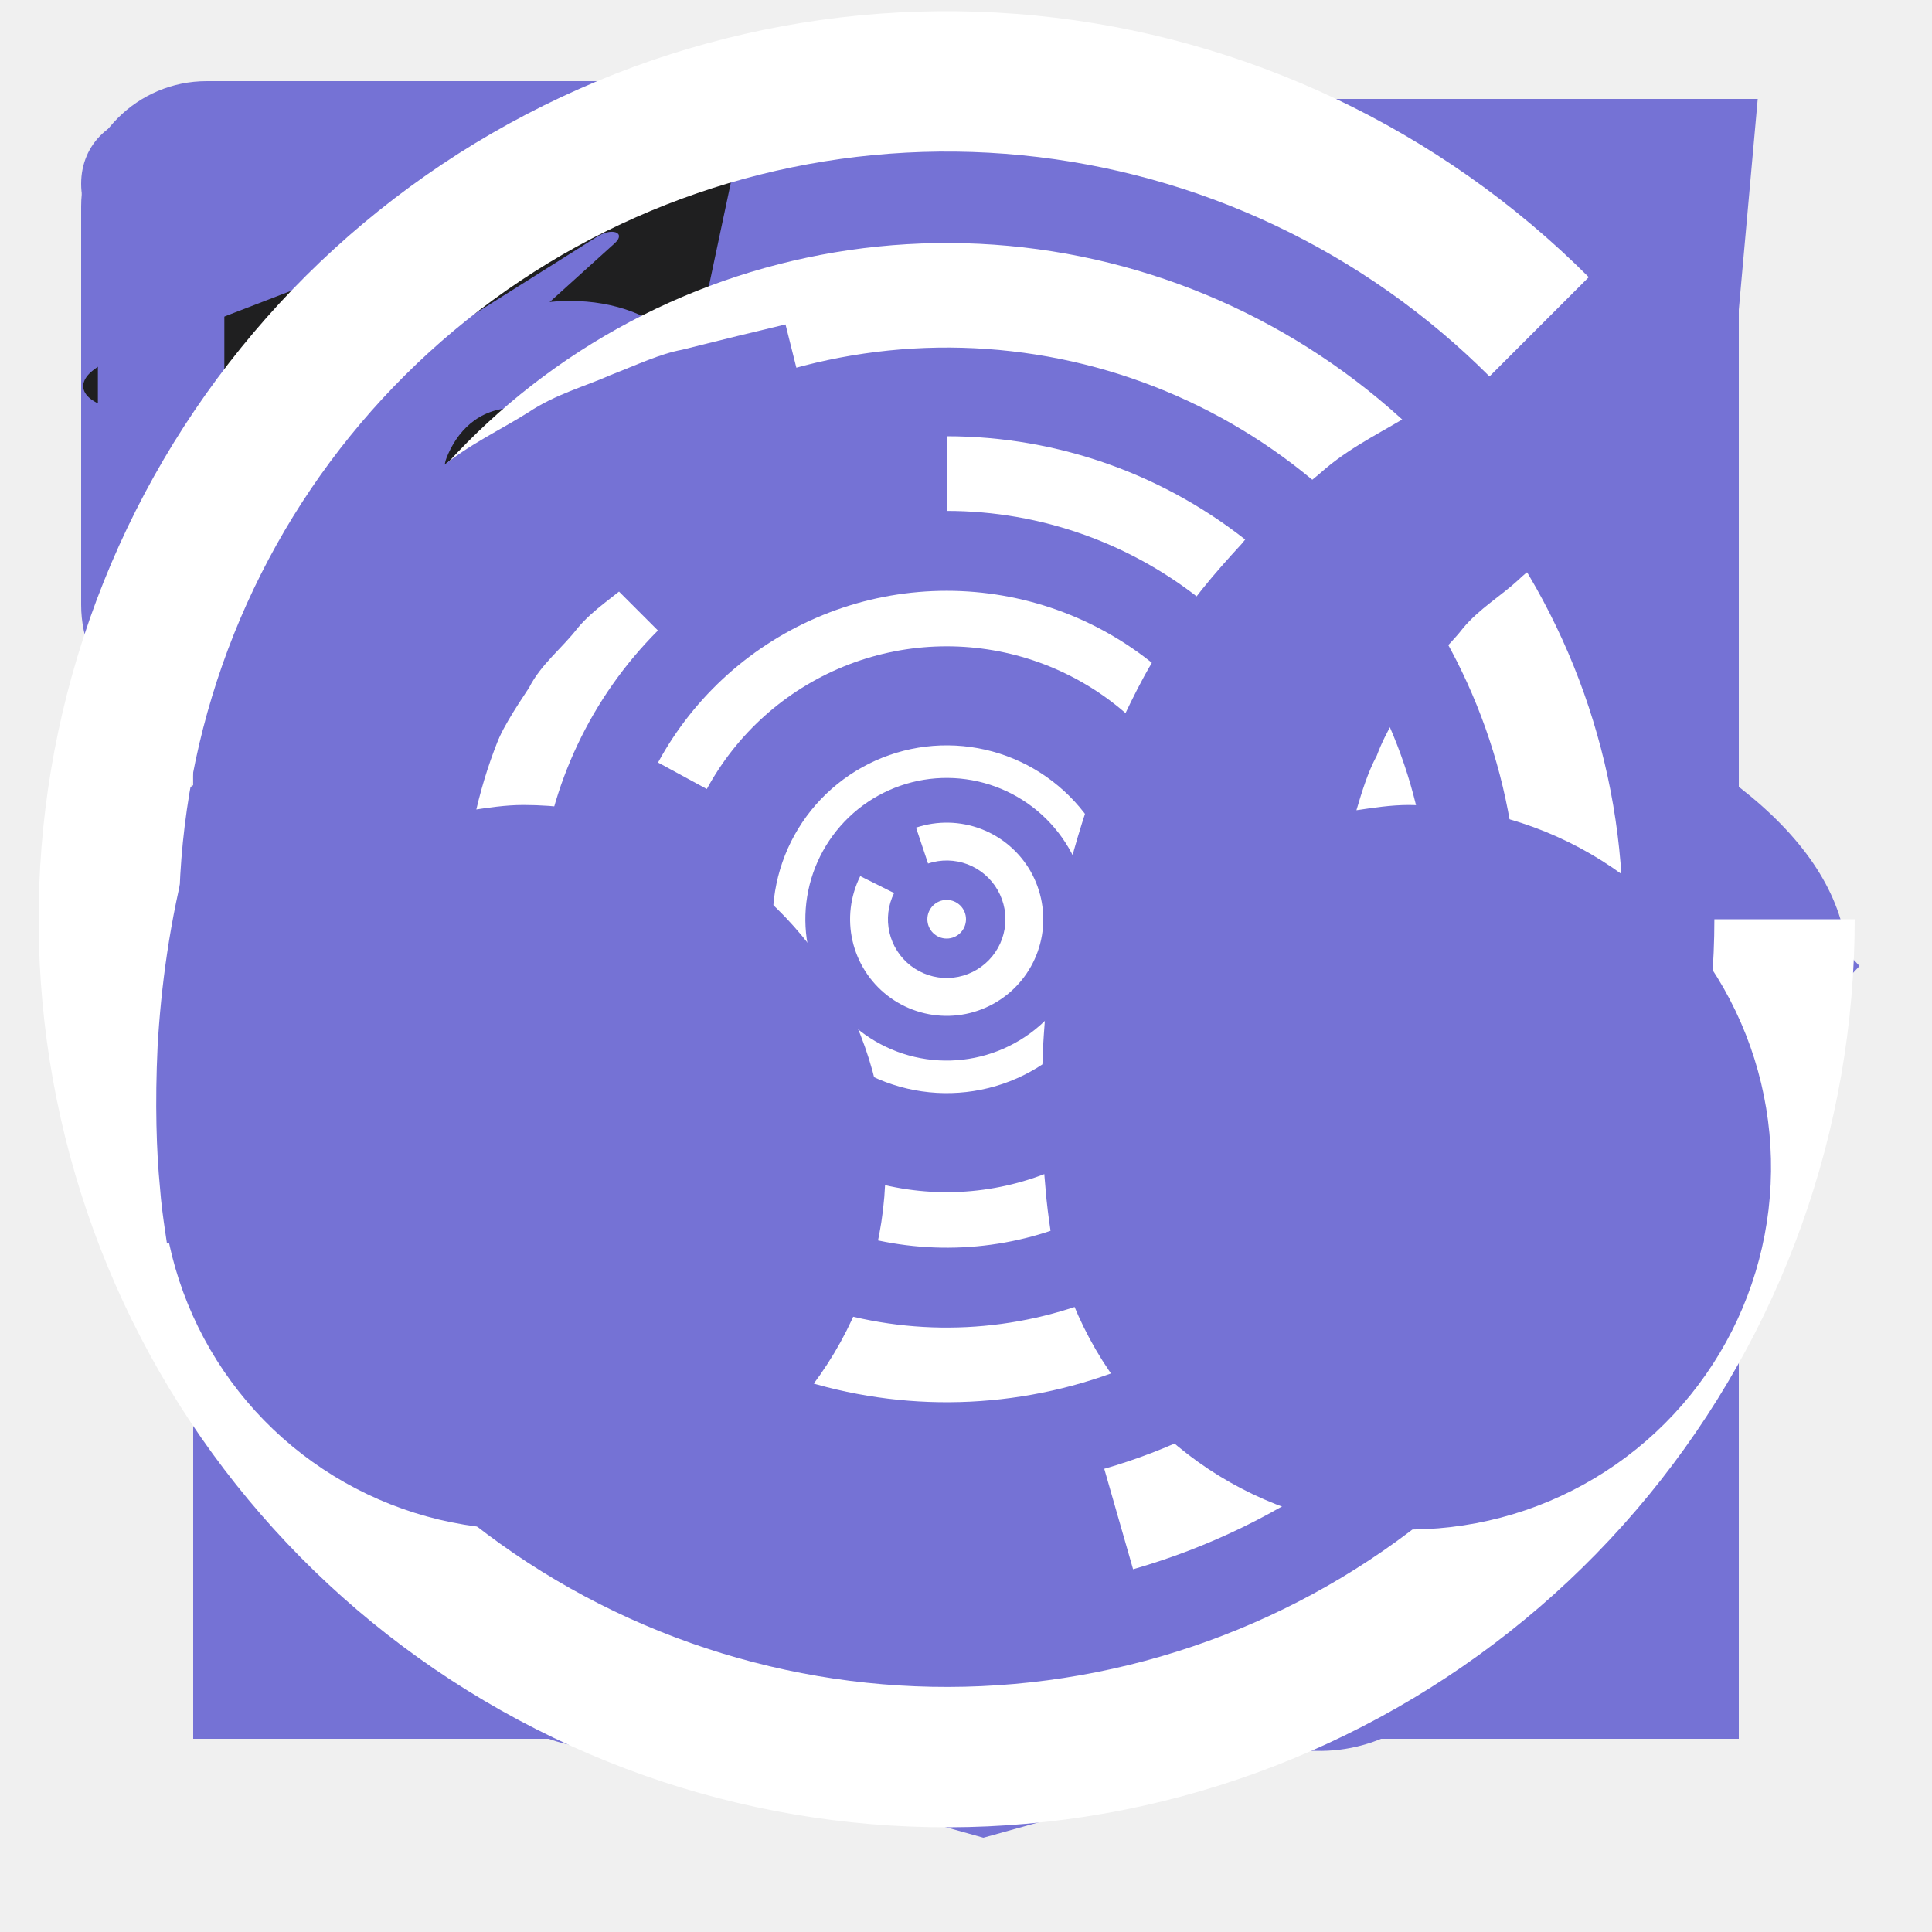
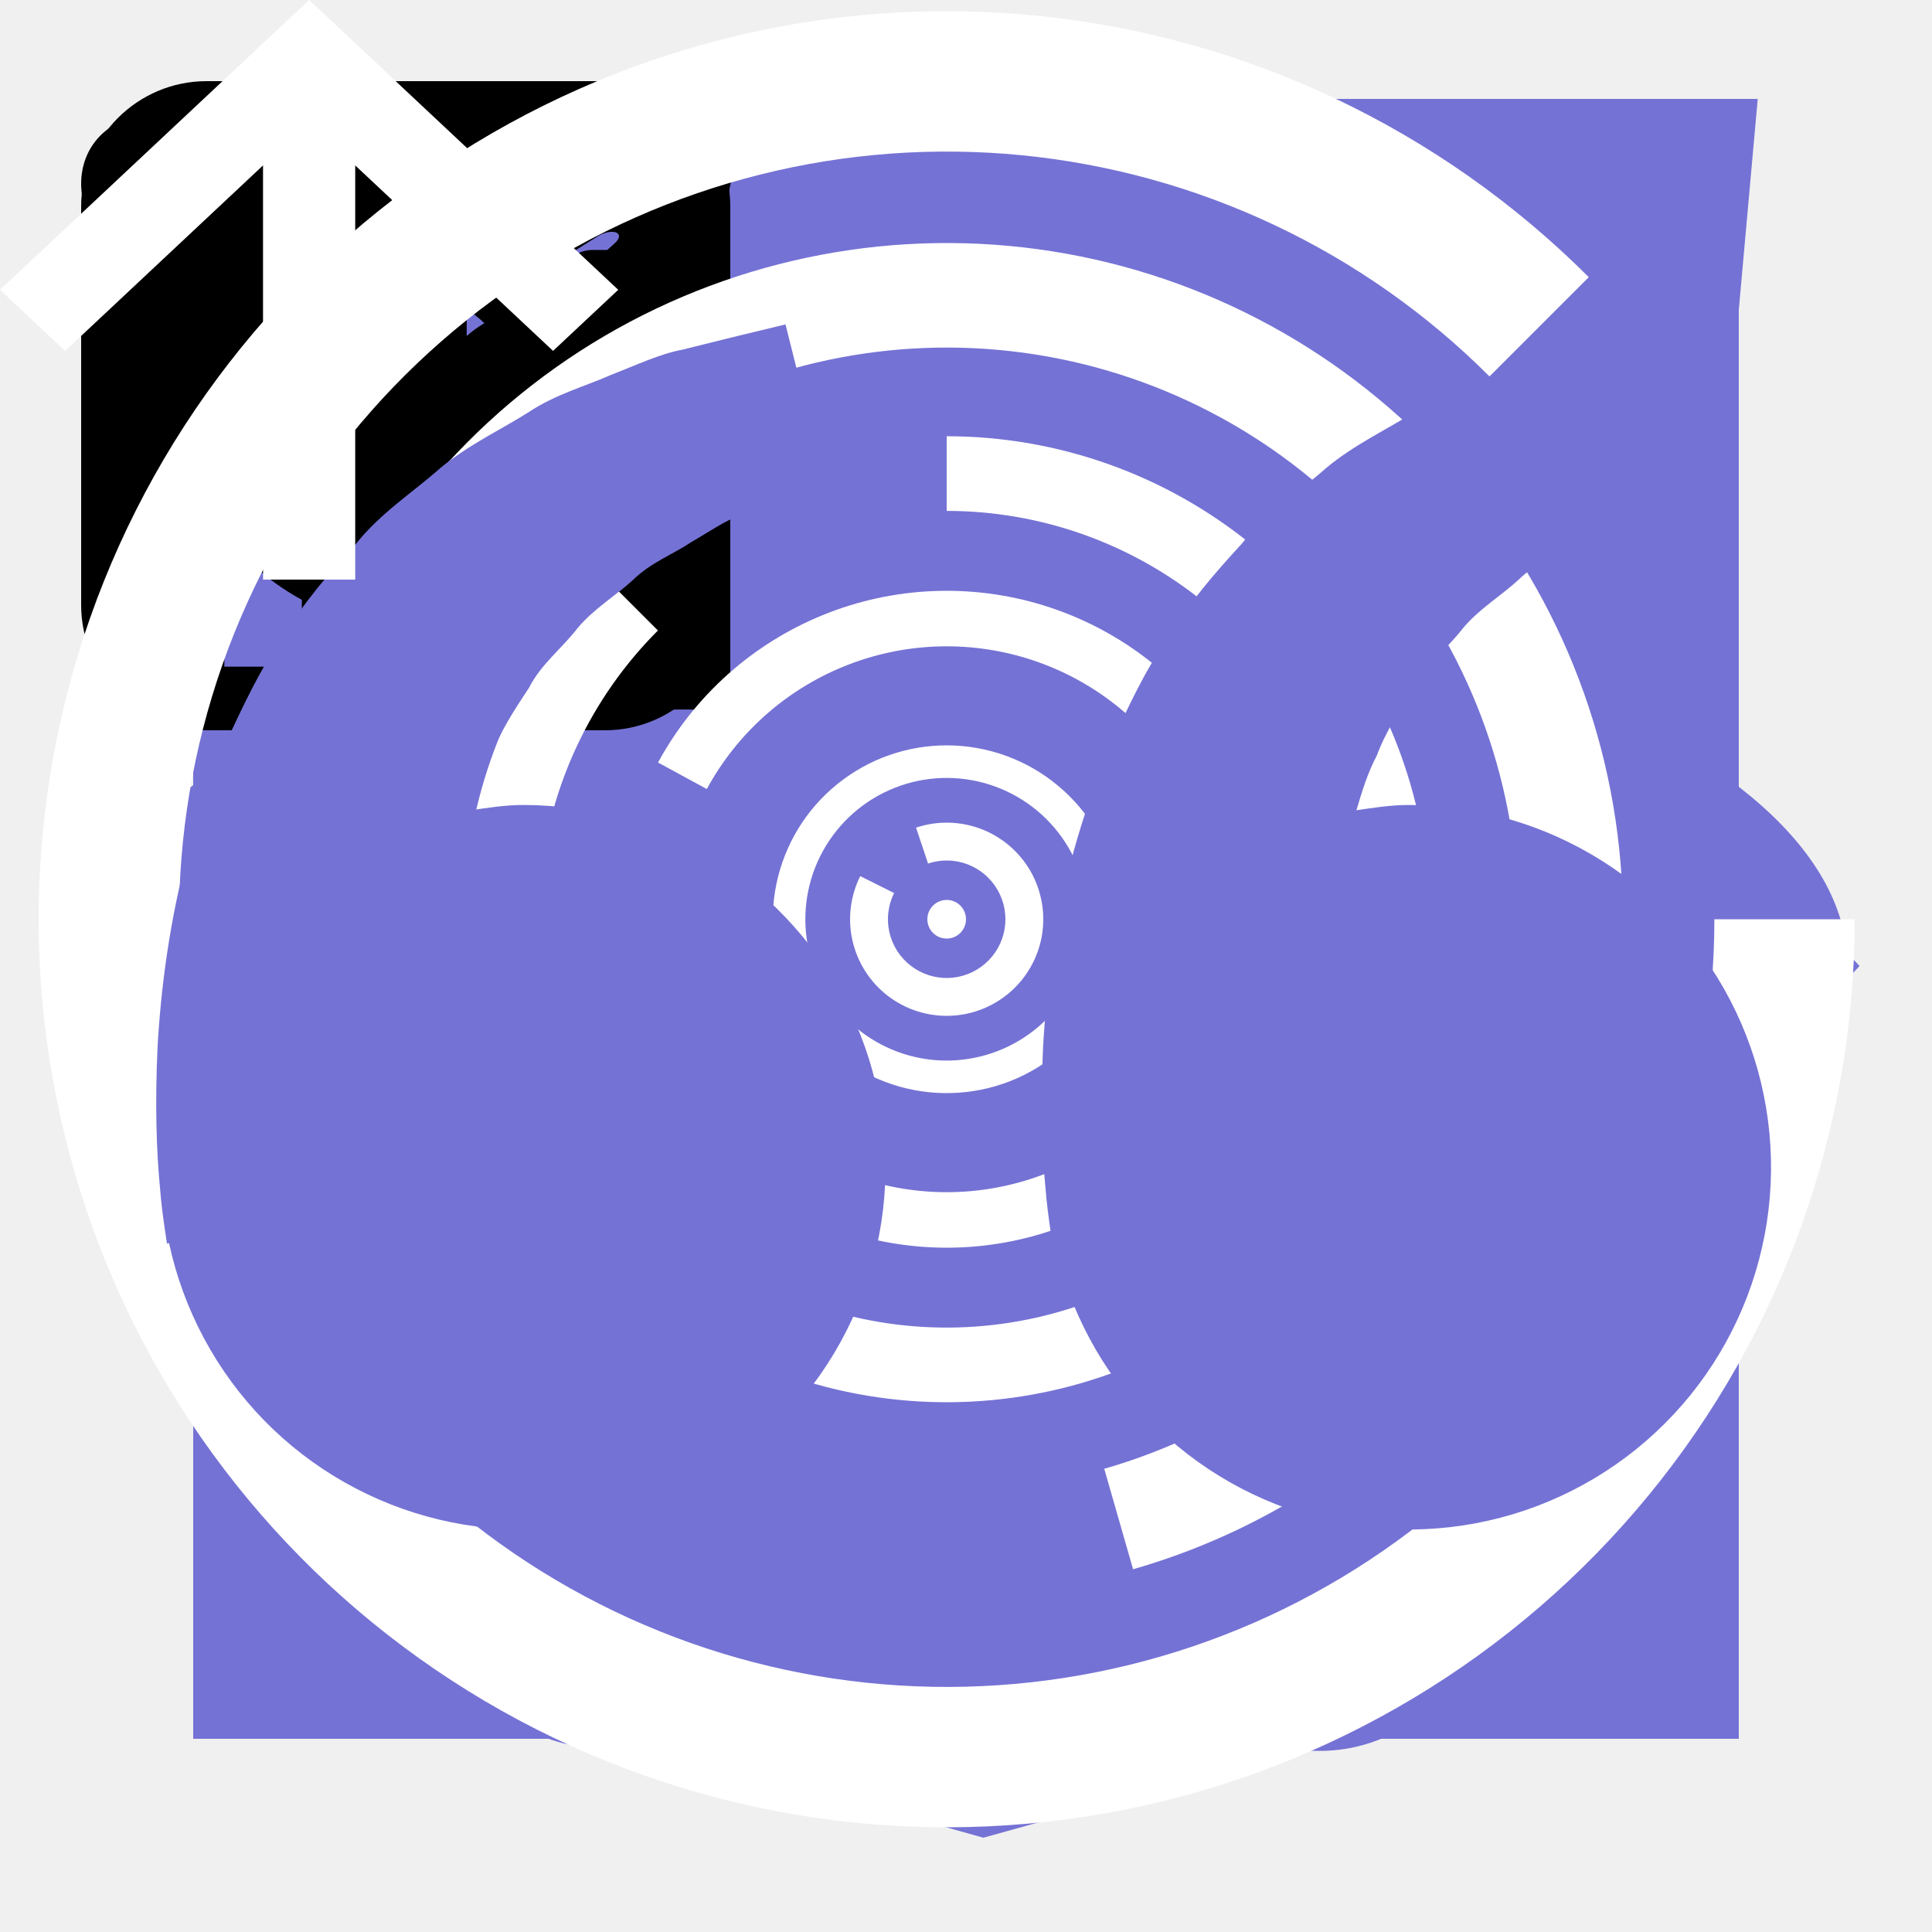
<svg xmlns="http://www.w3.org/2000/svg" width="50" height="50" viewBox="0 0 50 50" fill="none">
  <g id="codeSvg">
    <path fill-rule="evenodd" clip-rule="evenodd" d="M18.312 42.065L27.262 6.688L31.438 7.872L22.488 43.312L18.312 42.065Z" fill="#7572D5" />
    <path fill-rule="evenodd" clip-rule="evenodd" d="M13.502 12.688L16.562 15.928L7.995 25L16.562 34.072L13.502 37.312L1.875 25L13.502 12.688Z" fill="#7572D5" />
    <path fill-rule="evenodd" clip-rule="evenodd" d="M36.498 12.688L33.438 15.928L42.005 25L33.438 34.072L36.498 37.312L48.125 25L36.498 12.688Z" fill="#7572D5" />
  </g>
  <g id="css">
    <path d="M38.05 10.84L12.94 10.83L13.35 15.75L32.63 15.75L32.15 20.85L19.5 20.85L19.96 25.67L31.73 25.67L31.03 32.28L25.49 33.78L19.86 32.27L19.5 28.31L14.53 28.31L15.08 35.54L25.49 38.73L35.73 35.86L38.04 10.84L38.05 10.84ZM5.49 2.56L45.49 2.56L41.86 42.99L25.45 47.56L9.13 42.99L5.49 2.56Z" fill="#7572D5" fill-opacity="1" fill-rule="nonzero" />
  </g>
  <g id="react">
    <g clip-path="url(#clip0_20_1854)">
      <path d="M47.812 25C47.812 22.083 44.688 19.375 39.479 17.5L38.542 17.188V16.771C39.688 11.042 38.854 6.771 36.25 5.208C33.646 3.646 29.792 5.104 25.625 8.75L25 9.375L24.792 9.167H24.583C20.312 5.208 16.146 3.854 13.542 5.312C10.938 6.771 10.208 10.833 11.25 16.146C11.36 16.484 11.43 16.833 11.458 17.188L10.312 17.604C5.208 19.375 2.188 22.083 2.188 25C2.188 27.917 5.521 30.833 10.729 32.708L11.458 32.917C11.33 33.285 11.259 33.672 11.25 34.062C10.208 39.271 11.146 43.229 13.542 44.688C15.938 46.146 20.312 44.792 24.479 41.146L25.104 40.625L25.938 41.458C28.854 43.958 31.771 45.312 34.062 45.312C34.871 45.331 35.667 45.114 36.354 44.688C38.958 43.229 39.896 38.958 38.75 33.542V33.333C38.705 33.162 38.67 32.988 38.646 32.812H38.958C44.479 30.833 47.812 28.021 47.812 25ZM44.792 25C44.792 26.25 42.5 28.438 38.021 29.896H37.812C37.266 28.22 36.605 26.584 35.833 25C36.562 23.333 37.188 21.667 37.708 20.104L38.542 20.312C42.708 21.771 44.792 23.75 44.792 25ZM27.917 39.167L27.083 38.542C28.276 37.22 29.389 35.829 30.417 34.375L35.729 33.542C35.833 33.75 35.833 33.958 35.938 34.062C36.309 35.949 36.379 37.883 36.146 39.792C35.999 40.705 35.561 41.545 34.896 42.188C33.854 42.812 31.042 41.979 27.917 39.167ZM26.562 34.583L25.104 36.458L23.438 34.583H26.562ZM12.292 20C12.815 21.717 13.477 23.39 14.271 25C13.476 26.646 12.815 28.353 12.292 30.104L11.667 29.896C9.843 29.32 8.145 28.401 6.667 27.188C6.284 26.945 5.956 26.626 5.705 26.249C5.454 25.872 5.284 25.447 5.208 25C5.208 23.75 7.292 21.771 11.25 20.417L12.292 20ZM23.438 15.417L25 13.646L26.562 15.417H23.438ZM34.896 7.812C36.042 8.437 36.667 11.562 35.729 16.146C35.734 16.202 35.727 16.259 35.709 16.313C35.691 16.366 35.663 16.416 35.625 16.458L30.417 15.625C29.389 14.171 28.276 12.78 27.083 11.458L27.708 10.938C31.042 8.021 33.75 7.187 34.896 7.812ZM17.5 18.854L16.667 20.208L15.938 21.562C15.625 20.833 15.417 20.104 15.104 19.271L17.5 18.854ZM15.104 30.729C15.417 30 15.625 29.271 15.938 28.438L16.667 29.792L17.5 31.146L15.104 30.729ZM32.5 25C31.97 26.142 31.379 27.255 30.729 28.333C30.104 29.479 29.375 30.521 28.75 31.562H21.25C20.521 30.417 19.792 29.375 19.271 28.333C18.616 27.258 18.025 26.145 17.5 25C18.005 23.846 18.597 22.732 19.271 21.667C19.869 20.587 20.53 19.544 21.25 18.542C23.746 18.333 26.254 18.333 28.75 18.542C29.479 19.583 30.104 20.625 30.729 21.667C31.403 22.732 31.995 23.846 32.5 25ZM33.333 20.208L32.5 18.854L34.896 19.375C34.664 20.121 34.386 20.851 34.062 21.562L33.333 20.208ZM32.5 31.146L33.333 29.792L34.062 28.333L35 30.729L32.5 31.146ZM22.812 11.354H22.917L19.583 15.521L14.375 16.354C14.271 16.042 14.271 15.833 14.167 15.521C13.333 11.25 13.958 8.333 15 7.812C15.277 7.631 15.61 7.557 15.938 7.604C17.396 7.604 19.896 8.646 22.708 11.146L22.812 11.354ZM14.167 34.583C14.186 34.262 14.256 33.945 14.375 33.646L19.688 34.375C20.689 35.848 21.803 37.241 23.021 38.542L22.812 38.75L22.604 38.958C21.184 40.274 19.521 41.3 17.708 41.979C17.311 42.187 16.875 42.313 16.427 42.349C15.98 42.385 15.53 42.33 15.104 42.188C13.958 41.562 13.333 38.75 14.167 34.583Z" fill="#7572D5" />
      <path d="M25 20.417C24.089 20.396 23.193 20.647 22.426 21.138C21.659 21.629 21.055 22.337 20.692 23.173C20.329 24.008 20.223 24.933 20.388 25.828C20.553 26.724 20.981 27.551 21.618 28.202C22.255 28.854 23.071 29.301 23.963 29.486C24.855 29.672 25.781 29.587 26.625 29.243C27.468 28.9 28.191 28.313 28.699 27.557C29.207 26.801 29.479 25.911 29.479 25C29.48 23.802 29.011 22.652 28.174 21.795C27.337 20.939 26.197 20.444 25 20.417Z" fill="#7572D5" />
    </g>
    <defs>
      <clipPath id="clip0_20_1854">
        <rect width="50" height="50" fill="white" />
      </clipPath>
    </defs>
  </g>
  <g id="typescript">
    <path d="M5 25V45H45V5H5V25ZM37.235 23.407C38.252 23.66 39.025 24.112 39.737 24.848C40.105 25.242 40.652 25.958 40.695 26.132C40.708 26.182 38.968 27.348 37.915 28.003C37.877 28.028 37.723 27.863 37.553 27.61C37.037 26.86 36.498 26.537 35.673 26.48C34.46 26.397 33.68 27.032 33.687 28.092C33.676 28.352 33.734 28.611 33.857 28.842C34.123 29.393 34.62 29.725 36.173 30.397C39.038 31.63 40.263 32.442 41.025 33.597C41.875 34.885 42.067 36.943 41.488 38.473C40.855 40.137 39.28 41.267 37.063 41.64C36.378 41.762 34.753 41.743 34.017 41.61C32.41 41.323 30.887 40.53 29.947 39.488C29.578 39.083 28.86 38.022 28.905 37.947C28.923 37.92 29.088 37.818 29.272 37.712C29.452 37.61 30.123 37.222 30.758 36.853L31.908 36.187L32.15 36.543C32.487 37.057 33.222 37.762 33.667 37.997C34.943 38.67 36.695 38.575 37.558 37.8C37.732 37.654 37.869 37.469 37.96 37.261C38.05 37.053 38.092 36.827 38.08 36.6C38.08 36.137 38.022 35.933 37.78 35.583C37.47 35.14 36.835 34.767 35.032 33.983C32.968 33.095 32.08 32.543 31.267 31.667C30.759 31.088 30.384 30.405 30.168 29.667C30.017 29.102 29.978 27.685 30.098 27.115C30.523 25.12 32.028 23.732 34.2 23.318C34.905 23.185 36.543 23.235 37.235 23.407ZM27.845 25.077L27.858 26.715H22.65V41.508H18.967V26.715H13.763V25.108C13.763 24.218 13.782 23.475 13.807 23.458C13.827 23.432 16.995 23.418 20.835 23.425L27.827 23.445L27.845 25.077Z" fill="#7572D5" />
  </g>
  <g id="itemsSprite">
    <path d="M37.259 6.25L36.989 7.65C36.571 10.302 36.722 11.061 37.868 12.045L38.975 12.955L37.829 18.03C37.144 21.059 36.304 23.597 35.771 24.431C35.313 25.15 34.78 26.21 34.664 26.779C34.473 27.459 33.825 28.143 32.833 28.748C31.958 29.242 30.238 30.566 29.02 31.629C28.047 32.499 27.377 33.033 27.013 33.262L25.823 34.196C25.442 34.805 25.225 35.295 25.142 35.667C25.059 36.05 25.106 36.304 25.229 36.49C25.348 36.669 25.553 36.795 25.834 36.874C26.167 36.951 26.51 36.979 26.851 36.956C27.622 36.904 28.386 36.769 29.128 36.555C29.381 36.487 29.579 36.422 29.752 36.365C30.019 36.039 30.635 35.424 31.727 34.353C34.625 31.515 35.731 29.961 34.589 30.38C34.167 30.53 34.358 30.151 35.082 29.392C36.61 27.914 37.486 25.68 39.317 18.675C40.766 13.144 40.766 13.066 41.833 13.066C42.334 13.066 43.75 13.152 43.75 13.152V6.25H40.499H37.259ZM24.422 18.081C23.369 18.073 21.106 19.666 14.33 25.161C14.038 25.852 14.013 26.328 14.146 26.636C14.233 26.847 14.392 26.994 14.611 27.101C14.828 27.209 15.109 27.273 15.419 27.298C16.035 27.352 16.763 27.255 17.35 27.141L17.747 27.051C17.883 26.87 18.061 26.725 18.266 26.629C18.684 26.4 20.439 24.81 22.194 23.106C25.283 19.999 26.007 18.596 24.75 18.142C24.646 18.101 24.533 18.08 24.422 18.081ZM32.336 20.239C31.41 20.264 29.741 21.331 26.883 23.597C25.449 24.753 24.541 25.376 24.054 25.505L22.165 26.987C21.455 28.275 21.351 29.074 21.538 29.514C21.585 29.622 21.653 29.721 21.739 29.803C21.824 29.886 21.925 29.95 22.036 29.994C22.311 30.102 22.605 30.156 22.901 30.155C23.608 30.147 24.311 30.045 24.991 29.85C25.345 29.756 25.695 29.646 26.04 29.521L26.144 29.478L26.335 29.378C26.696 28.916 27.525 28.046 28.563 27.044C31.842 23.901 33.518 21.667 33.176 20.833C33.021 20.429 32.754 20.225 32.336 20.239ZM23.6 24.105C23.333 24.134 22.735 24.592 21.657 25.53C20.1 26.897 18.403 27.685 17.815 27.334C17.679 27.364 17.542 27.393 17.404 27.42C16.806 27.538 16.06 27.635 15.393 27.581C15.079 27.562 14.771 27.485 14.485 27.355C14.215 27.233 14 27.016 13.88 26.747C13.746 26.425 13.746 26.024 13.898 25.512L11.555 27.423L6.254 31.78V38.842L23.625 25.251C23.622 25.102 23.641 24.953 23.683 24.81C23.816 24.331 23.809 24.087 23.6 24.109V24.105ZM31.075 26.392C30.811 26.392 30.372 26.761 29.669 27.502C28.714 28.515 27.211 29.496 26.415 29.696L26.292 29.761C26.161 29.814 26.029 29.865 25.896 29.911C25.679 29.983 25.398 30.069 25.074 30.155C24.425 30.33 23.618 30.491 22.897 30.473C22.557 30.473 22.221 30.407 21.906 30.28C21.609 30.159 21.372 29.927 21.243 29.636C21.034 29.138 21.117 28.44 21.574 27.448L6.25 39.437V43.75H12.982L27.262 32.61C27.633 32.202 28.191 31.644 28.945 30.946C30.963 29.088 31.421 28.447 31.421 27.499C31.421 26.761 31.338 26.389 31.075 26.389V26.392ZM34.473 33.373L33.251 34.583C32.567 35.227 31.345 36.022 30.509 36.362L30.343 36.433L30.332 36.451L30.296 36.487C30.264 36.512 30.249 36.516 30.224 36.526C29.89 36.652 29.551 36.763 29.208 36.859C28.444 37.08 27.659 37.218 26.865 37.271C26.49 37.295 26.113 37.262 25.748 37.174C25.431 37.105 25.151 36.921 24.962 36.659C24.789 36.394 24.739 36.039 24.836 35.603C24.913 35.292 25.028 34.991 25.178 34.708L13.656 43.75H28.981L30.811 41.667C33.327 38.753 34.473 36.669 34.473 34.887V33.373Z" fill="#7572D5" />
  </g>
  <g id="figma">
    <path d="M17.708 4.167C14.257 4.167 11.458 6.965 11.458 10.417C11.458 13.868 14.257 16.667 17.708 16.667H32.292C35.743 16.667 38.542 13.868 38.542 10.417C38.542 6.965 35.743 4.167 32.292 4.167H17.708Z" fill="#7572D5" />
    <path d="M32.292 18.75C28.84 18.75 26.042 21.548 26.042 25C26.042 28.452 28.84 31.25 32.292 31.25C35.744 31.25 38.542 28.452 38.542 25C38.542 21.548 35.744 18.75 32.292 18.75Z" fill="#7572D5" />
    <path d="M11.458 25C11.458 21.548 14.257 18.75 17.708 18.75H23.958V31.25H17.708C14.257 31.25 11.458 28.452 11.458 25Z" fill="#7572D5" />
    <path d="M17.708 33.333C14.257 33.333 11.458 36.132 11.458 39.583C11.458 43.035 14.257 45.833 17.708 45.833C21.16 45.833 23.958 43.035 23.958 39.583V33.333H17.708Z" fill="#7572D5" />
  </g>
  <g id="instagram">
-     <path d="M15.652 2.1H5.348C3.557 2.1 2.1 3.556 2.1 5.347V8.778V15.653C2.1 17.444 3.557 18.9 5.348 18.9H15.652C17.443 18.9 18.9 17.444 18.9 15.653V8.771V5.341C18.893 3.556 17.437 2.1 15.652 2.1ZM16.583 4.035H16.957V4.403V6.882L14.116 6.889L14.109 4.042L16.583 4.035ZM8.098 8.771C8.636 8.03 9.509 7.538 10.493 7.538C11.478 7.538 12.351 8.024 12.889 8.771C13.243 9.257 13.447 9.854 13.447 10.497C13.447 12.124 12.121 13.455 10.487 13.455C8.853 13.455 7.54 12.124 7.54 10.497C7.54 9.854 7.75 9.257 8.098 8.771ZM17.259 15.646C17.259 16.532 16.538 17.253 15.652 17.253H5.348C4.463 17.253 3.741 16.532 3.741 15.646V8.771H6.247C6.031 9.303 5.906 9.887 5.906 10.497C5.906 13.029 7.967 15.089 10.5 15.089C13.033 15.089 15.094 13.029 15.094 10.497C15.094 9.887 14.969 9.303 14.752 8.771H17.259V15.646Z" fill="#7572D5" />
+     <path d="M15.652 2.1H5.348C3.557 2.1 2.1 3.556 2.1 5.347V8.778V15.653C2.1 17.444 3.557 18.9 5.348 18.9H15.652C17.443 18.9 18.9 17.444 18.9 15.653V8.771V5.341C18.893 3.556 17.437 2.1 15.652 2.1ZM16.583 4.035H16.957V4.403V6.882L14.116 6.889L14.109 4.042L16.583 4.035ZM8.098 8.771C8.636 8.03 9.509 7.538 10.493 7.538C11.478 7.538 12.351 8.024 12.889 8.771C13.243 9.257 13.447 9.854 13.447 10.497C13.447 12.124 12.121 13.455 10.487 13.455C8.853 13.455 7.54 12.124 7.54 10.497C7.54 9.854 7.75 9.257 8.098 8.771ZM17.259 15.646C17.259 16.532 16.538 17.253 15.652 17.253H5.348C4.463 17.253 3.741 16.532 3.741 15.646V8.771H6.247C6.031 9.303 5.906 9.887 5.906 10.497C5.906 13.029 7.967 15.089 10.5 15.089C13.033 15.089 15.094 13.029 15.094 10.497C15.094 9.887 14.969 9.303 14.752 8.771H17.259V15.646Z" fill="currentColor" />
  </g>
  <g id="vk">
-     <path d="M18.17 13.994C17.804 13.539 17.388 13.131 16.986 12.737C16.843 12.597 16.695 12.452 16.553 12.308C16.144 11.893 16.129 11.738 16.453 11.267C16.677 10.942 16.915 10.617 17.144 10.303C17.353 10.018 17.568 9.724 17.775 9.428L17.817 9.367C18.212 8.801 18.62 8.216 18.837 7.51C18.894 7.324 18.953 7.05 18.817 6.82C18.682 6.591 18.419 6.522 18.234 6.489C18.142 6.473 18.051 6.471 17.966 6.471L15.381 6.469L15.36 6.468C14.969 6.468 14.705 6.659 14.554 7.052C14.41 7.427 14.252 7.827 14.071 8.207C13.712 8.963 13.255 9.834 12.595 10.561L12.567 10.592C12.489 10.679 12.4 10.777 12.336 10.777C12.326 10.777 12.315 10.775 12.303 10.771C12.166 10.716 12.074 10.373 12.079 10.213C12.079 10.211 12.079 10.209 12.079 10.206L12.077 7.111C12.077 7.1 12.076 7.089 12.075 7.078C12.009 6.575 11.863 6.262 11.313 6.15C11.298 6.147 11.283 6.146 11.268 6.146H8.581C8.143 6.146 7.901 6.33 7.675 6.606C7.613 6.68 7.486 6.834 7.549 7.02C7.613 7.209 7.821 7.25 7.889 7.263C8.225 7.329 8.415 7.542 8.468 7.915C8.562 8.561 8.574 9.251 8.505 10.087C8.485 10.319 8.447 10.498 8.385 10.651C8.37 10.687 8.318 10.804 8.266 10.804C8.249 10.804 8.201 10.797 8.112 10.734C7.904 10.586 7.751 10.375 7.574 10.114C6.969 9.228 6.461 8.252 6.021 7.129C5.858 6.716 5.553 6.485 5.163 6.478C4.734 6.471 4.345 6.468 3.974 6.468C3.569 6.468 3.193 6.472 2.826 6.48C2.512 6.486 2.295 6.583 2.181 6.77C2.066 6.957 2.074 7.203 2.203 7.5C3.237 9.883 4.175 11.615 5.243 13.117C5.992 14.168 6.743 14.896 7.607 15.407C8.517 15.946 9.536 16.208 10.724 16.208C10.858 16.208 10.998 16.205 11.138 16.198C11.828 16.163 12.084 15.904 12.116 15.208C12.132 14.852 12.169 14.479 12.338 14.161C12.444 13.961 12.544 13.961 12.576 13.961C12.639 13.961 12.717 13.991 12.801 14.047C12.951 14.148 13.08 14.284 13.186 14.403C13.285 14.516 13.383 14.63 13.482 14.745C13.694 14.991 13.913 15.246 14.143 15.487C14.645 16.016 15.197 16.249 15.832 16.198H18.202C18.207 16.198 18.212 16.198 18.218 16.198C18.454 16.182 18.658 16.046 18.779 15.825C18.928 15.552 18.925 15.204 18.771 14.893C18.596 14.541 18.369 14.241 18.17 13.994Z" fill="#7572D5" />
+     <path d="M18.17 13.994C17.804 13.539 17.388 13.131 16.986 12.737C16.843 12.597 16.695 12.452 16.553 12.308C16.144 11.893 16.129 11.738 16.453 11.267C16.677 10.942 16.915 10.617 17.144 10.303C17.353 10.018 17.568 9.724 17.775 9.428L17.817 9.367C18.212 8.801 18.62 8.216 18.837 7.51C18.894 7.324 18.953 7.05 18.817 6.82C18.682 6.591 18.419 6.522 18.234 6.489C18.142 6.473 18.051 6.471 17.966 6.471L15.381 6.469L15.36 6.468C14.969 6.468 14.705 6.659 14.554 7.052C14.41 7.427 14.252 7.827 14.071 8.207C13.712 8.963 13.255 9.834 12.595 10.561L12.567 10.592C12.489 10.679 12.4 10.777 12.336 10.777C12.326 10.777 12.315 10.775 12.303 10.771C12.166 10.716 12.074 10.373 12.079 10.213C12.079 10.211 12.079 10.209 12.079 10.206L12.077 7.111C12.077 7.1 12.076 7.089 12.075 7.078C12.009 6.575 11.863 6.262 11.313 6.15C11.298 6.147 11.283 6.146 11.268 6.146H8.581C8.143 6.146 7.901 6.33 7.675 6.606C7.613 6.68 7.486 6.834 7.549 7.02C7.613 7.209 7.821 7.25 7.889 7.263C8.225 7.329 8.415 7.542 8.468 7.915C8.562 8.561 8.574 9.251 8.505 10.087C8.485 10.319 8.447 10.498 8.385 10.651C8.37 10.687 8.318 10.804 8.266 10.804C8.249 10.804 8.201 10.797 8.112 10.734C7.904 10.586 7.751 10.375 7.574 10.114C6.969 9.228 6.461 8.252 6.021 7.129C5.858 6.716 5.553 6.485 5.163 6.478C4.734 6.471 4.345 6.468 3.974 6.468C3.569 6.468 3.193 6.472 2.826 6.48C2.512 6.486 2.295 6.583 2.181 6.77C2.066 6.957 2.074 7.203 2.203 7.5C3.237 9.883 4.175 11.615 5.243 13.117C5.992 14.168 6.743 14.896 7.607 15.407C8.517 15.946 9.536 16.208 10.724 16.208C10.858 16.208 10.998 16.205 11.138 16.198C11.828 16.163 12.084 15.904 12.116 15.208C12.132 14.852 12.169 14.479 12.338 14.161C12.444 13.961 12.544 13.961 12.576 13.961C12.639 13.961 12.717 13.991 12.801 14.047C12.951 14.148 13.08 14.284 13.186 14.403C13.285 14.516 13.383 14.63 13.482 14.745C13.694 14.991 13.913 15.246 14.143 15.487C14.645 16.016 15.197 16.249 15.832 16.198H18.202C18.207 16.198 18.212 16.198 18.218 16.198C18.454 16.182 18.658 16.046 18.779 15.825C18.928 15.552 18.925 15.204 18.771 14.893C18.596 14.541 18.369 14.241 18.17 13.994Z" fill="currentColor" />
  </g>
  <g id="telegram">
-     <path d="M18.906 4.764L16.37 16.721C16.179 17.564 15.68 17.774 14.972 17.377L11.108 14.53L9.245 16.323C9.038 16.53 8.866 16.702 8.468 16.702L8.746 12.768L15.905 6.299C16.217 6.022 15.838 5.867 15.422 6.145L6.571 11.719L2.76 10.526C1.932 10.267 1.917 9.697 2.933 9.299L17.837 3.557C18.527 3.299 19.131 3.71 18.906 4.764Z" fill="#1F1F20" />
+     <path d="M18.906 4.764L16.37 16.721C16.179 17.564 15.68 17.774 14.972 17.377L11.108 14.53L9.245 16.323C9.038 16.53 8.866 16.702 8.468 16.702L8.746 12.768L15.905 6.299C16.217 6.022 15.838 5.867 15.422 6.145L6.571 11.719L2.76 10.526C1.932 10.267 1.917 9.697 2.933 9.299L17.837 3.557C18.527 3.299 19.131 3.71 18.906 4.764Z" fill="currentColor" />
  </g>
  <g id="linkedin">
-     <path d="M5.806 7.886H2.533V18.363H5.806V7.886Z" fill="#7572D5" />
-     <path d="M4.101 2.94C2.894 2.94 2.1 3.721 2.1 4.757C2.1 5.774 2.868 6.574 4.055 6.574H4.081C5.314 6.574 6.082 5.768 6.075 4.757C6.049 3.721 5.308 2.94 4.101 2.94Z" fill="#7572D5" />
-     <path d="M14.748 7.788C12.871 7.788 11.697 8.811 11.481 9.533V7.886H7.801C7.847 8.759 7.801 18.363 7.801 18.363H11.481V12.701C11.481 12.38 11.468 12.065 11.559 11.842C11.809 11.212 12.353 10.556 13.331 10.556C14.61 10.556 15.187 11.527 15.187 12.944V18.363H18.9V12.537C18.9 9.297 17.076 7.788 14.748 7.788Z" fill="#7572D5" />
+     <path d="M5.806 7.886H2.533V18.363H5.806V7.886Z" fill="currentColor" />
+     <path d="M4.101 2.94C2.894 2.94 2.1 3.721 2.1 4.757C2.1 5.774 2.868 6.574 4.055 6.574H4.081C5.314 6.574 6.082 5.768 6.075 4.757C6.049 3.721 5.308 2.94 4.101 2.94Z" fill="currentColor" />
+     <path d="M14.748 7.788C12.871 7.788 11.697 8.811 11.481 9.533V7.886H7.801C7.847 8.759 7.801 18.363 7.801 18.363H11.481V12.701C11.481 12.38 11.468 12.065 11.559 11.842C11.809 11.212 12.353 10.556 13.331 10.556C14.61 10.556 15.187 11.527 15.187 12.944V18.363H18.9V12.537C18.9 9.297 17.076 7.788 14.748 7.788Z" fill="currentColor" />
  </g>
  <g id="quoteAllRight">
    <path d="M13.542 20.833C13.077 20.833 12.631 20.904 12.188 20.969C12.331 20.485 12.479 19.994 12.717 19.552C12.954 18.91 13.325 18.354 13.694 17.794C14.002 17.188 14.546 16.777 14.946 16.258C15.365 15.754 15.935 15.419 16.387 15C16.831 14.562 17.413 14.344 17.875 14.035C18.358 13.758 18.779 13.452 19.229 13.306L20.352 12.844L21.34 12.433L20.329 8.396L19.085 8.696C18.688 8.796 18.202 8.912 17.65 9.052C17.085 9.156 16.483 9.442 15.812 9.702C15.15 9.998 14.383 10.198 13.671 10.673C12.954 11.127 12.127 11.506 11.398 12.115C10.692 12.742 9.84 13.285 9.21 14.083C8.523 14.829 7.844 15.613 7.317 16.504C6.706 17.354 6.292 18.288 5.854 19.21C5.458 20.133 5.14 21.077 4.879 21.994C4.385 23.831 4.165 25.577 4.079 27.071C4.008 28.567 4.05 29.81 4.138 30.71C4.169 31.135 4.227 31.548 4.269 31.833L4.321 32.183L4.375 32.171C4.746 33.902 5.599 35.492 6.835 36.759C8.072 38.025 9.642 38.915 11.364 39.327C13.085 39.738 14.888 39.654 16.564 39.083C18.24 38.512 19.72 37.479 20.832 36.103C21.945 34.726 22.646 33.063 22.853 31.305C23.06 29.547 22.765 27.766 22.002 26.169C21.24 24.571 20.04 23.223 18.543 22.278C17.046 21.334 15.312 20.833 13.542 20.833ZM36.458 20.833C35.994 20.833 35.548 20.904 35.104 20.969C35.248 20.485 35.396 19.994 35.633 19.552C35.871 18.91 36.242 18.354 36.61 17.794C36.919 17.188 37.462 16.777 37.862 16.258C38.281 15.754 38.852 15.419 39.304 15C39.748 14.562 40.329 14.344 40.792 14.035C41.275 13.758 41.696 13.452 42.146 13.306L43.269 12.844L44.256 12.433L43.246 8.396L42.002 8.696C41.604 8.796 41.119 8.912 40.567 9.052C40.002 9.156 39.4 9.442 38.729 9.702C38.069 10 37.3 10.198 36.587 10.675C35.871 11.129 35.044 11.508 34.315 12.117C33.608 12.744 32.756 13.287 32.127 14.083C31.44 14.829 30.76 15.613 30.233 16.504C29.623 17.354 29.208 18.288 28.771 19.21C28.375 20.133 28.056 21.077 27.796 21.994C27.302 23.831 27.081 25.577 26.996 27.071C26.925 28.567 26.967 29.81 27.054 30.71C27.085 31.135 27.144 31.548 27.185 31.833L27.238 32.183L27.292 32.171C27.662 33.902 28.515 35.492 29.752 36.759C30.989 38.025 32.559 38.915 34.281 39.327C36.002 39.738 37.805 39.654 39.481 39.083C41.156 38.512 42.636 37.479 43.749 36.103C44.862 34.726 45.563 33.063 45.77 31.305C45.977 29.547 45.682 27.766 44.919 26.169C44.156 24.571 42.957 23.223 41.46 22.278C39.962 21.334 38.228 20.833 36.458 20.833Z" fill="#7572D5" />
  </g>
  <g id="logo">
    <path d="M48 23.79C48 29.227 46.115 34.495 42.666 38.698C39.217 42.901 34.417 45.778 29.085 46.839C23.752 47.899 18.217 47.078 13.422 44.515C8.627 41.952 4.869 37.806 2.789 32.783C0.708 27.76 0.434 22.171 2.012 16.968C3.59 11.766 6.924 7.271 11.444 4.25C15.965 1.23 21.393 -0.13 26.803 0.403C32.214 0.936 37.273 3.329 41.117 7.173L38.548 9.742C35.298 6.491 31.022 4.469 26.447 4.018C21.873 3.568 17.284 4.717 13.462 7.271C9.64 9.824 6.822 13.624 5.488 18.023C4.154 22.421 4.386 27.146 6.145 31.393C7.904 35.64 11.081 39.145 15.134 41.312C19.188 43.478 23.868 44.173 28.376 43.276C32.884 42.379 36.942 39.947 39.858 36.394C42.774 32.841 44.368 28.387 44.368 23.79H48Z" fill="white" />
    <path d="M16.016 39.096C12.475 37.133 9.724 34.003 8.232 30.239C6.74 26.476 6.599 22.311 7.833 18.455C9.067 14.599 11.601 11.29 15.001 9.092C18.401 6.895 22.458 5.944 26.481 6.402C30.504 6.861 34.243 8.7 37.062 11.606C39.881 14.512 41.605 18.306 41.94 22.341C42.275 26.376 41.201 30.402 38.901 33.733C36.6 37.065 33.216 39.496 29.324 40.612L28.578 38.012C31.868 37.068 34.73 35.013 36.675 32.197C38.62 29.38 39.528 25.976 39.244 22.565C38.961 19.154 37.503 15.946 35.12 13.489C32.737 11.032 29.576 9.477 26.175 9.09C22.774 8.703 19.344 9.506 16.469 11.364C13.594 13.222 11.453 16.02 10.409 19.279C9.366 22.539 9.485 26.06 10.746 29.242C12.008 32.424 14.334 35.071 17.327 36.73L16.016 39.096Z" fill="white" />
    <path d="M24.5 11.29C27.392 11.29 30.194 12.293 32.43 14.127C34.665 15.962 36.196 18.515 36.76 21.351C37.324 24.188 36.887 27.132 35.524 29.683C34.161 32.233 31.955 34.232 29.284 35.339C26.612 36.445 23.639 36.591 20.871 35.752C18.104 34.912 15.713 33.139 14.107 30.735C12.5 28.33 11.777 25.443 12.06 22.565C12.344 19.687 13.616 16.996 15.661 14.951L17.027 16.317C15.299 18.046 14.223 20.321 13.983 22.754C13.743 25.187 14.355 27.628 15.713 29.661C17.072 31.694 19.093 33.193 21.432 33.903C23.772 34.613 26.285 34.489 28.544 33.553C30.803 32.618 32.667 30.928 33.82 28.772C34.973 26.616 35.342 24.126 34.865 21.728C34.388 19.33 33.094 17.172 31.204 15.621C29.314 14.07 26.945 13.222 24.5 13.222L24.5 11.29Z" fill="white" />
    <path d="M17.03 19.734C17.968 18.006 19.477 16.657 21.299 15.916C23.12 15.175 25.143 15.089 27.021 15.672C28.899 16.256 30.517 17.472 31.598 19.114C32.68 20.756 33.159 22.723 32.953 24.679C32.748 26.634 31.871 28.458 30.471 29.84C29.071 31.221 27.236 32.075 25.278 32.255C23.32 32.434 21.36 31.93 19.732 30.827C18.104 29.723 16.909 28.09 16.35 26.204L17.727 25.796C18.192 27.363 19.185 28.721 20.537 29.637C21.89 30.554 23.519 30.974 25.146 30.824C26.774 30.675 28.299 29.965 29.462 28.817C30.625 27.669 31.354 26.154 31.525 24.529C31.696 22.903 31.298 21.269 30.399 19.904C29.5 18.54 28.155 17.529 26.595 17.044C25.034 16.56 23.354 16.631 21.84 17.247C20.326 17.862 19.072 18.983 18.292 20.42L17.03 19.734Z" fill="white" />
    <path d="M28.22 26.323C27.634 27.183 26.767 27.814 25.769 28.108C24.77 28.401 23.7 28.339 22.742 27.932C21.783 27.526 20.996 26.799 20.513 25.877C20.03 24.954 19.882 23.893 20.094 22.874C20.306 21.854 20.865 20.94 21.676 20.287C22.486 19.633 23.498 19.281 24.539 19.29C25.58 19.299 26.586 19.669 27.385 20.337C28.184 21.004 28.727 21.928 28.921 22.951L28.093 23.108C27.936 22.276 27.494 21.526 26.845 20.983C26.195 20.441 25.378 20.14 24.532 20.133C23.686 20.125 22.863 20.412 22.204 20.943C21.546 21.474 21.091 22.217 20.919 23.045C20.747 23.874 20.867 24.736 21.259 25.486C21.652 26.236 22.292 26.826 23.071 27.157C23.85 27.488 24.719 27.538 25.531 27.299C26.343 27.061 27.047 26.548 27.523 25.849L28.22 26.323Z" fill="white" />
    <path d="M23.707 21.419C24.255 21.236 24.85 21.248 25.391 21.454C25.931 21.66 26.384 22.047 26.671 22.549C26.957 23.052 27.061 23.638 26.965 24.208C26.868 24.778 26.577 25.297 26.14 25.677C25.704 26.056 25.149 26.273 24.571 26.289C23.993 26.305 23.427 26.121 22.97 25.767C22.512 25.413 22.192 24.911 22.063 24.347C21.934 23.783 22.005 23.192 22.263 22.674L23.139 23.112C22.983 23.426 22.939 23.786 23.018 24.129C23.096 24.472 23.291 24.777 23.569 24.992C23.847 25.207 24.192 25.32 24.543 25.31C24.895 25.3 25.232 25.168 25.497 24.937C25.763 24.707 25.94 24.391 25.999 24.044C26.058 23.697 25.994 23.341 25.82 23.036C25.645 22.73 25.37 22.495 25.042 22.369C24.713 22.244 24.351 22.237 24.018 22.348L23.707 21.419Z" fill="white" />
    <circle cx="24.5" cy="23.79" r="0.5" transform="rotate(-180 24.5 23.79)" fill="white" />
  </g>
  <g id="quote">
    <path d="M13.542 20.833C13.077 20.833 12.631 20.904 12.188 20.969C12.331 20.485 12.479 19.994 12.717 19.552C12.954 18.91 13.325 18.354 13.694 17.794C14.002 17.188 14.546 16.777 14.946 16.258C15.365 15.754 15.935 15.419 16.387 15C16.831 14.562 17.413 14.344 17.875 14.035C18.358 13.758 18.779 13.452 19.229 13.306L20.352 12.844L21.34 12.433L20.329 8.396L19.085 8.696C18.688 8.796 18.202 8.912 17.65 9.052C17.085 9.156 16.483 9.442 15.812 9.702C15.15 9.998 14.383 10.198 13.671 10.673C12.954 11.127 12.127 11.506 11.398 12.115C10.692 12.742 9.84 13.285 9.21 14.083C8.523 14.829 7.844 15.613 7.317 16.504C6.706 17.354 6.292 18.288 5.854 19.21C5.458 20.133 5.14 21.077 4.879 21.994C4.385 23.831 4.165 25.577 4.079 27.071C4.008 28.567 4.05 29.81 4.138 30.71C4.169 31.135 4.227 31.548 4.269 31.833L4.321 32.183L4.375 32.171C4.746 33.902 5.599 35.492 6.835 36.759C8.072 38.025 9.642 38.915 11.364 39.327C13.085 39.738 14.888 39.654 16.564 39.083C18.24 38.512 19.72 37.479 20.832 36.103C21.945 34.726 22.646 33.063 22.853 31.305C23.06 29.547 22.765 27.766 22.002 26.169C21.24 24.571 20.04 23.223 18.543 22.278C17.046 21.334 15.312 20.833 13.542 20.833ZM36.458 20.833C35.994 20.833 35.548 20.904 35.104 20.969C35.248 20.485 35.396 19.994 35.633 19.552C35.871 18.91 36.242 18.354 36.61 17.794C36.919 17.188 37.462 16.777 37.862 16.258C38.281 15.754 38.852 15.419 39.304 15C39.748 14.562 40.329 14.344 40.792 14.035C41.275 13.758 41.696 13.452 42.146 13.306L43.269 12.844L44.256 12.433L43.246 8.396L42.002 8.696C41.604 8.796 41.119 8.912 40.567 9.052C40.002 9.156 39.4 9.442 38.729 9.702C38.069 10 37.3 10.198 36.587 10.675C35.871 11.129 35.044 11.508 34.315 12.117C33.608 12.744 32.756 13.287 32.127 14.083C31.44 14.829 30.76 15.613 30.233 16.504C29.623 17.354 29.208 18.288 28.771 19.21C28.375 20.133 28.056 21.077 27.796 21.994C27.302 23.831 27.081 25.577 26.996 27.071C26.925 28.567 26.967 29.81 27.054 30.71C27.085 31.135 27.144 31.548 27.185 31.833L27.238 32.183L27.292 32.171C27.662 33.902 28.515 35.492 29.752 36.759C30.989 38.025 32.559 38.915 34.281 39.327C36.002 39.738 37.805 39.654 39.481 39.083C41.156 38.512 42.636 37.479 43.749 36.103C44.862 34.726 45.563 33.063 45.77 31.305C45.977 29.547 45.682 27.766 44.919 26.169C44.156 24.571 42.957 23.223 41.46 22.278C39.962 21.334 38.228 20.833 36.458 20.833Z" fill="#7572D5" />
  </g>
+   <g id="goToTop">
+     <path d="M6.807 4.281V15H9.193V4.281L14.313 9.081L16 7.5L8 0L0 7.5L1.687 9.081L6.807 4.281Z" fill="white" />
+   </g>
</svg>
